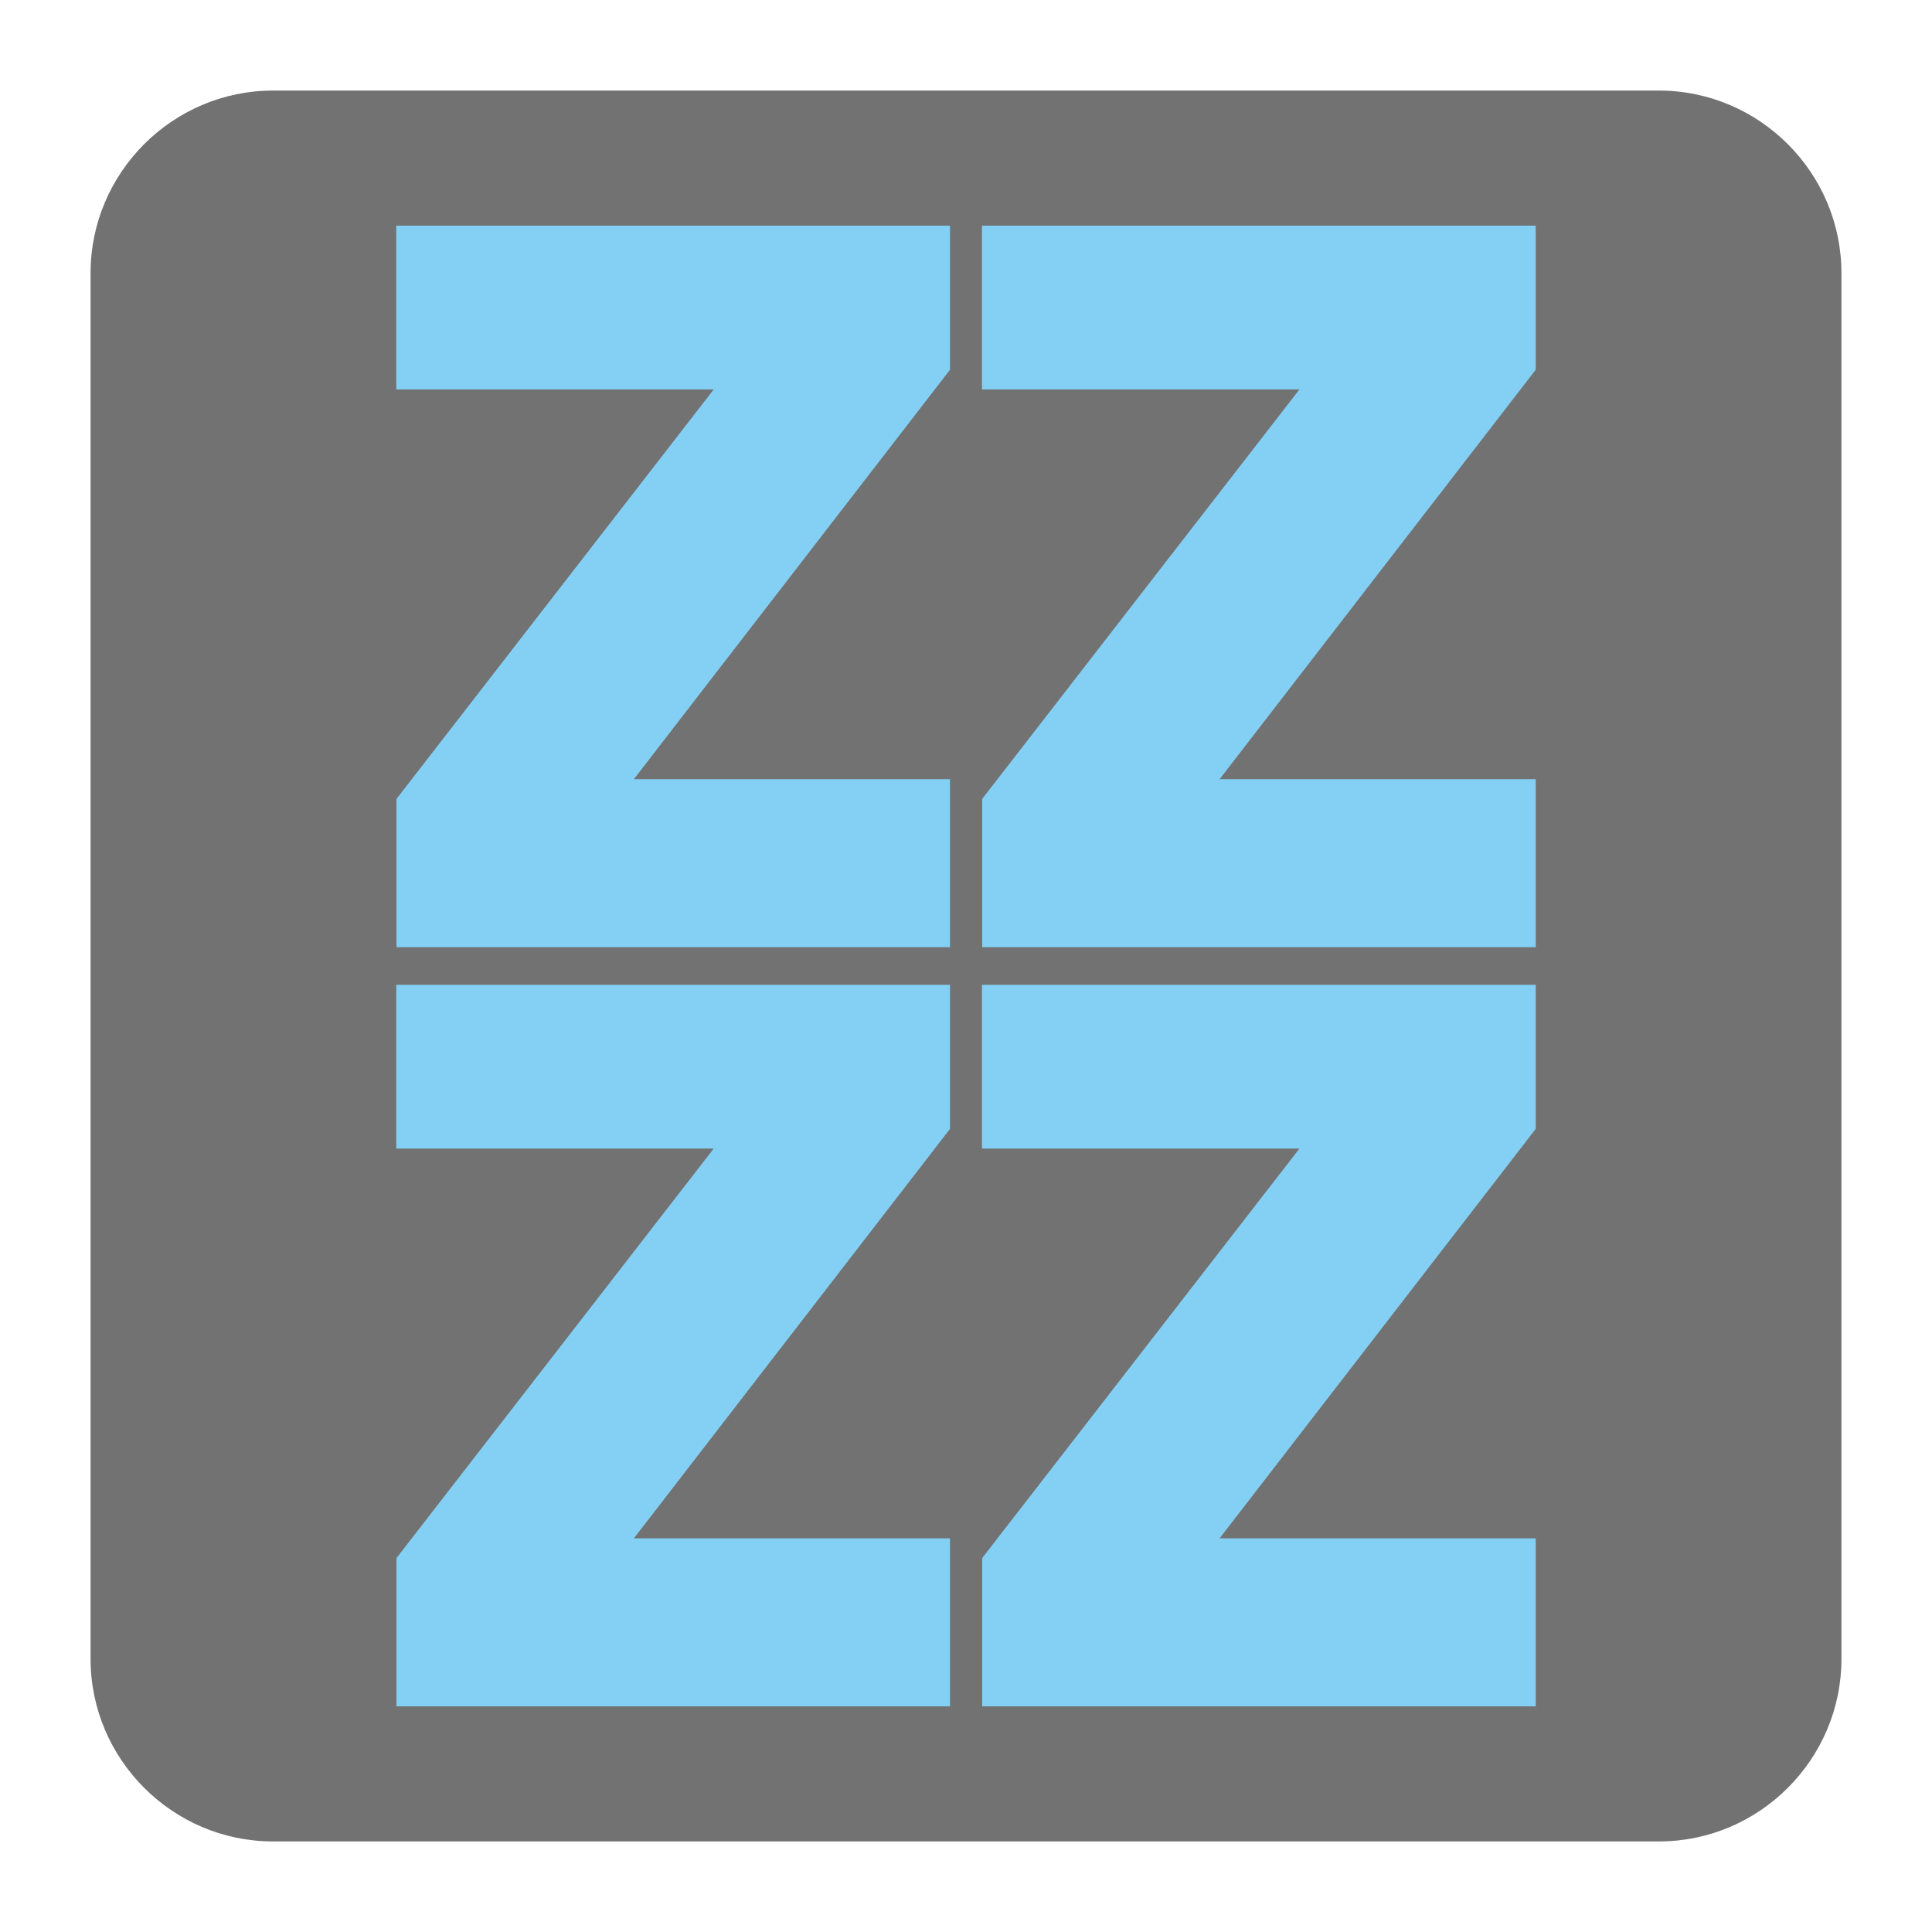
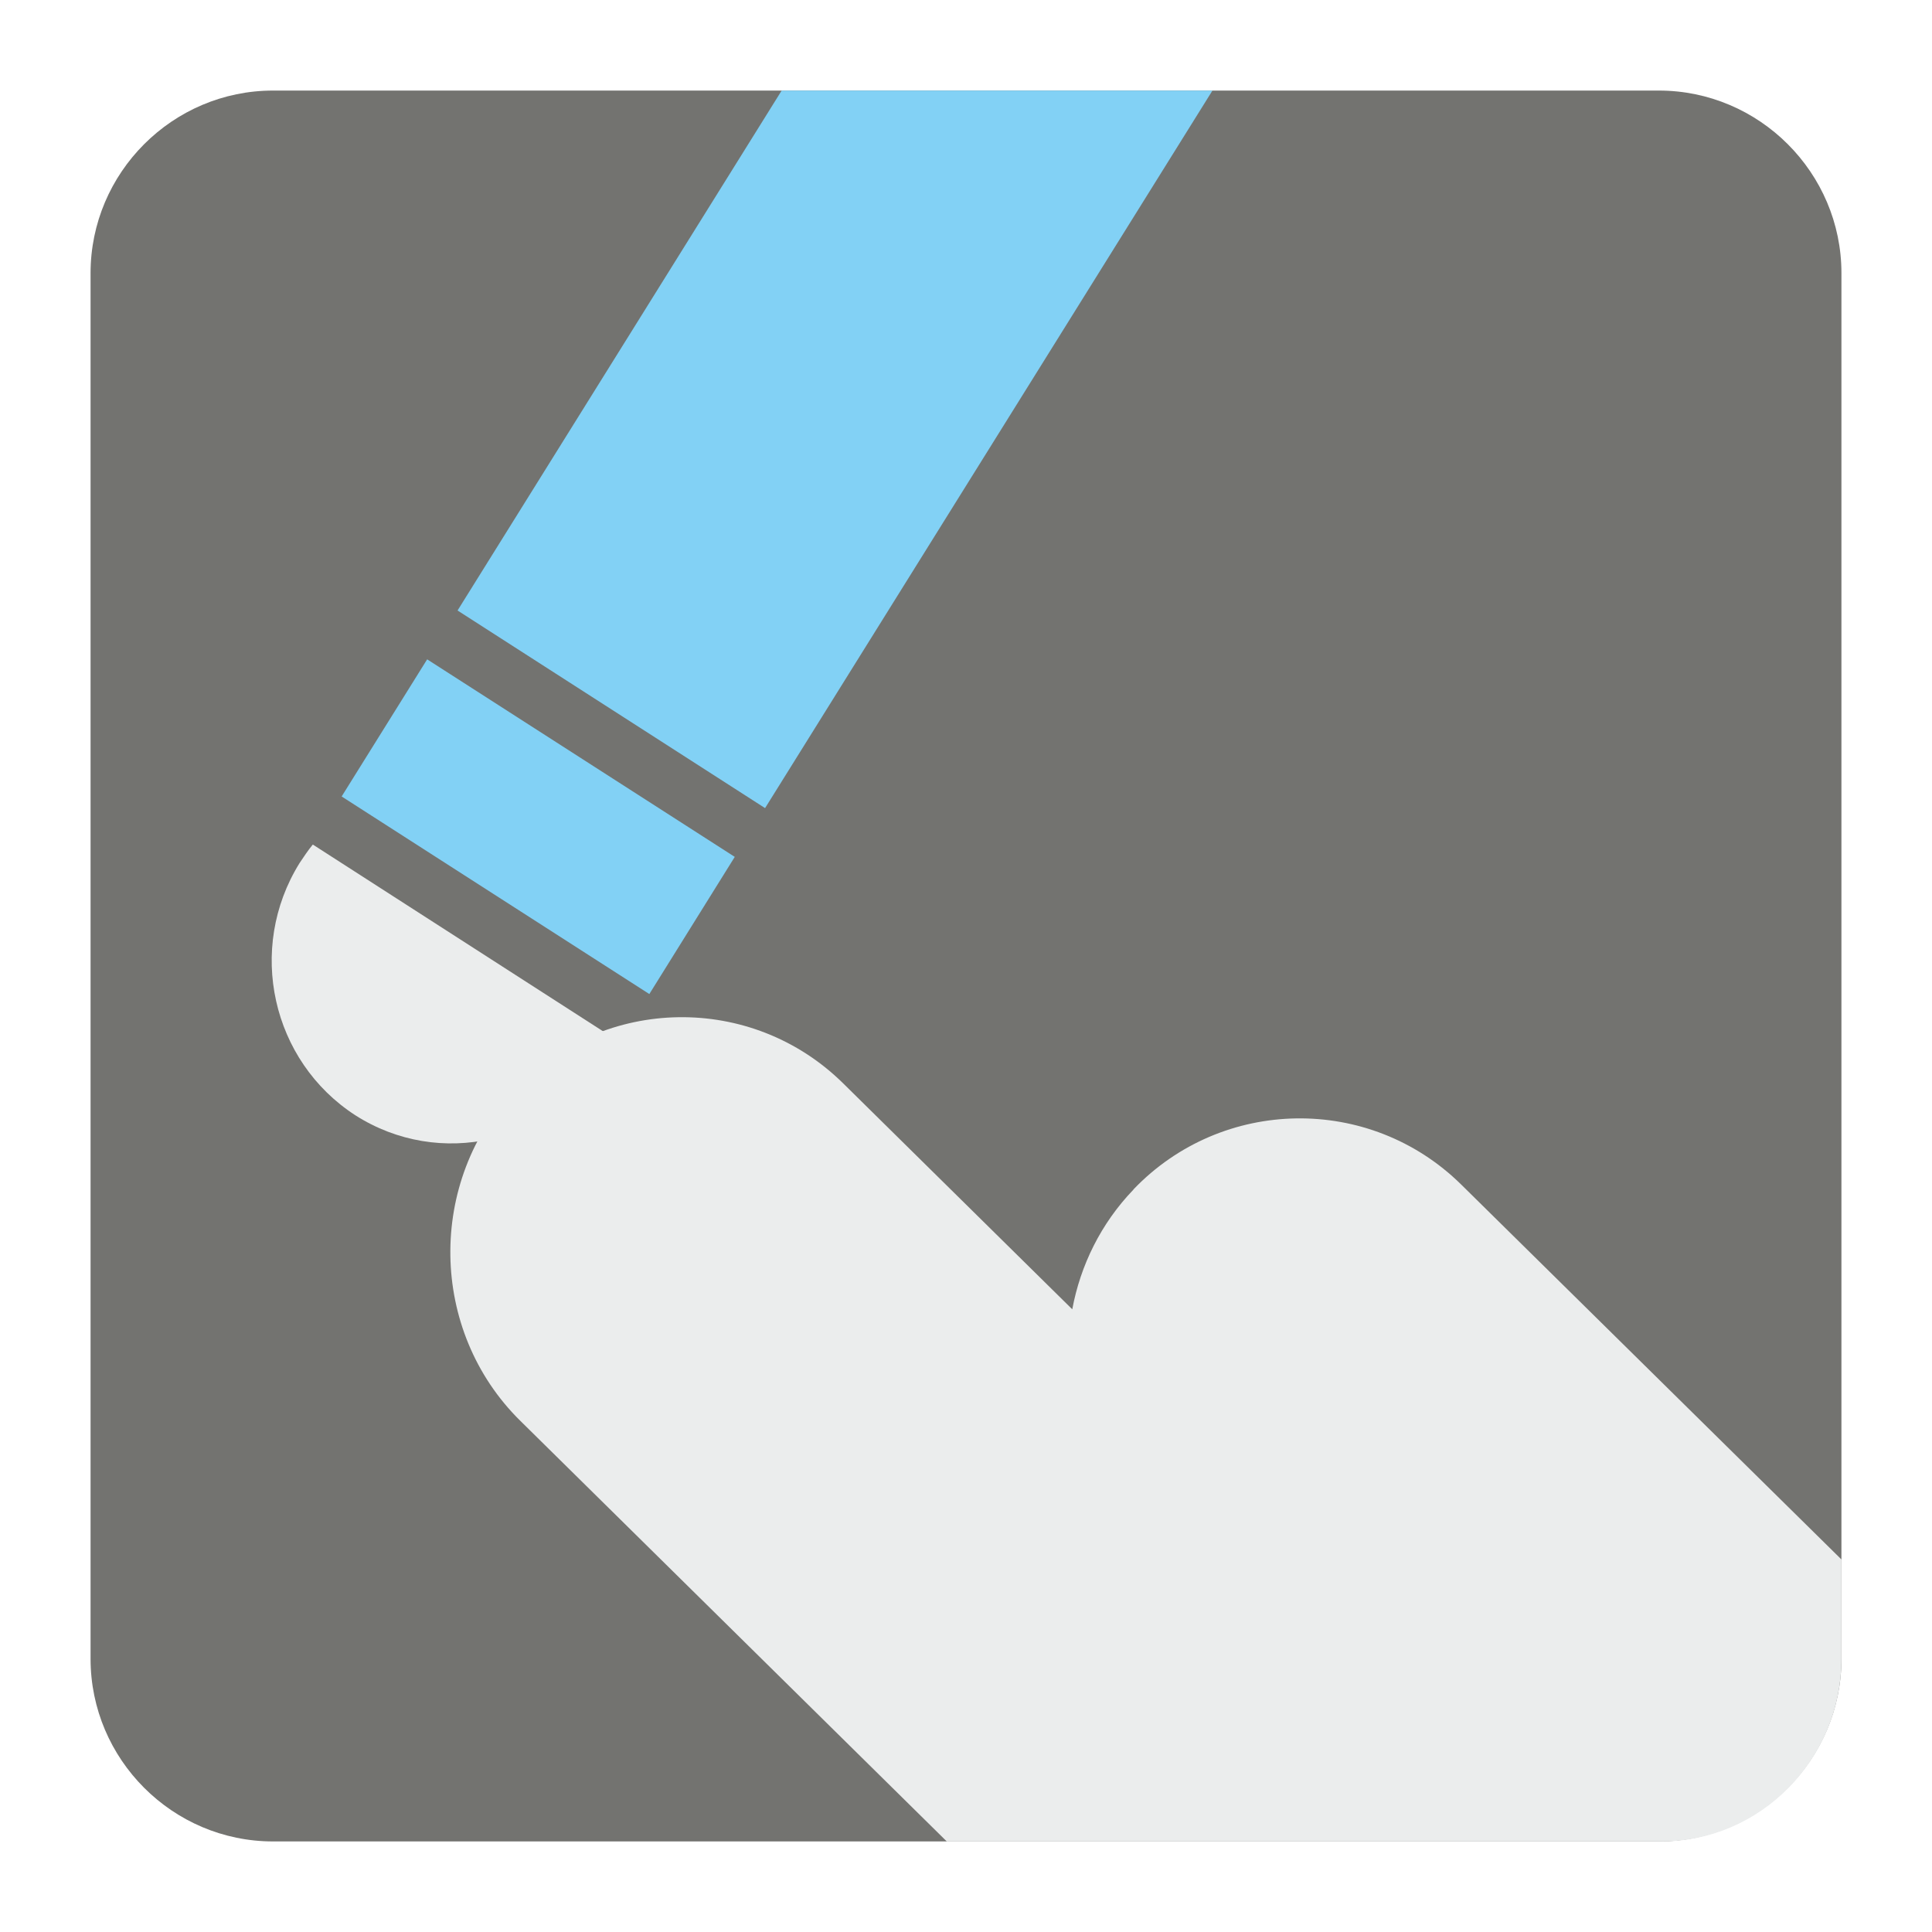
<svg xmlns="http://www.w3.org/2000/svg" version="1.1" x="0px" y="0px" width="128" height="128" viewBox="0, 0, 128, 128">
  <g id="Background">
    <rect x="0" y="0" width="128" height="128" fill="#000000" fill-opacity="0" />
  </g>
-   <g id="Background" />
  <g id="Background">
-     <path d="M18.093,6 L109.907,6 C116.561,6 122,11.439 122,18.093 L122,109.907 C122,116.561 116.561,122 109.907,122 L18.093,122 C11.439,122 6,116.561 6,109.907 L6,18.093 C6,11.439 11.439,6 18.093,6" fill="#727272" />
-     <path d="M65.073,62.753 L65.073,52.93 L86.09,25.802 L65.058,25.802 L65.058,14.951 L101.745,14.951 L101.745,24.496 L80.801,51.623 L101.745,51.623 L101.745,62.753 z M65.073,113.049 L65.073,103.226 L86.09,76.098 L65.058,76.098 L65.058,65.247 L101.745,65.247 L101.745,74.791 L80.801,101.919 L101.745,101.919 L101.745,113.049 z M26.268,113.049 L26.268,103.226 L47.285,76.098 L26.253,76.098 L26.253,65.247 L62.94,65.247 L62.94,74.791 L41.995,101.919 L62.94,101.919 L62.94,113.049 z M26.268,62.753 L26.268,52.93 L47.285,25.802 L26.253,25.802 L26.253,14.951 L62.94,14.951 L62.94,24.496 L41.995,51.623 L62.94,51.623 L62.94,62.753 z" fill="#84D0F4" />
+     <path d="M18.092,6 L109.903,6 C116.552,6 122,11.441 122,18.096 L122,109.902 C122,116.559 116.552,122 109.903,122 L18.092,122 C11.436,122 6,116.559 6,109.902 L6,18.096 C6,11.441 11.436,6 18.092,6" fill="#737370" />
+     <path d="M34.155,72.093 L34.168,72.093 C40.04,65.96 49.809,65.796 55.871,71.784 L71.041,86.745 C71.578,83.846 72.934,81.057 75.096,78.813 L75.096,78.801 C80.974,72.664 90.737,72.503 96.805,78.476 L122,103.318 L122,109.902 C122,116.559 116.635,122 110.083,122 L62.726,122 L34.472,94.133 C28.417,88.172 28.275,78.256 34.155,72.093" fill="#EBEDED" />
+     <path d="M40.706,68.809 C40.498,69.244 40.254,69.701 39.986,70.123 C36.468,75.777 29.106,77.438 23.545,73.892 C17.99,70.297 16.328,62.848 19.846,57.182 C20.119,56.772 20.406,56.341 20.724,55.953 z" fill="#EBEDED" />
+     <path d="M22.635,52.768 L43.02,65.858 L48.68,56.771 L28.3,43.683 z" fill="#82D1F5" />
+     <path d="M80.328,6 L50.688,53.539 L30.314,40.447 L51.787,6 z" fill="#82D1F5" />
  </g>
  <defs />
</svg>
